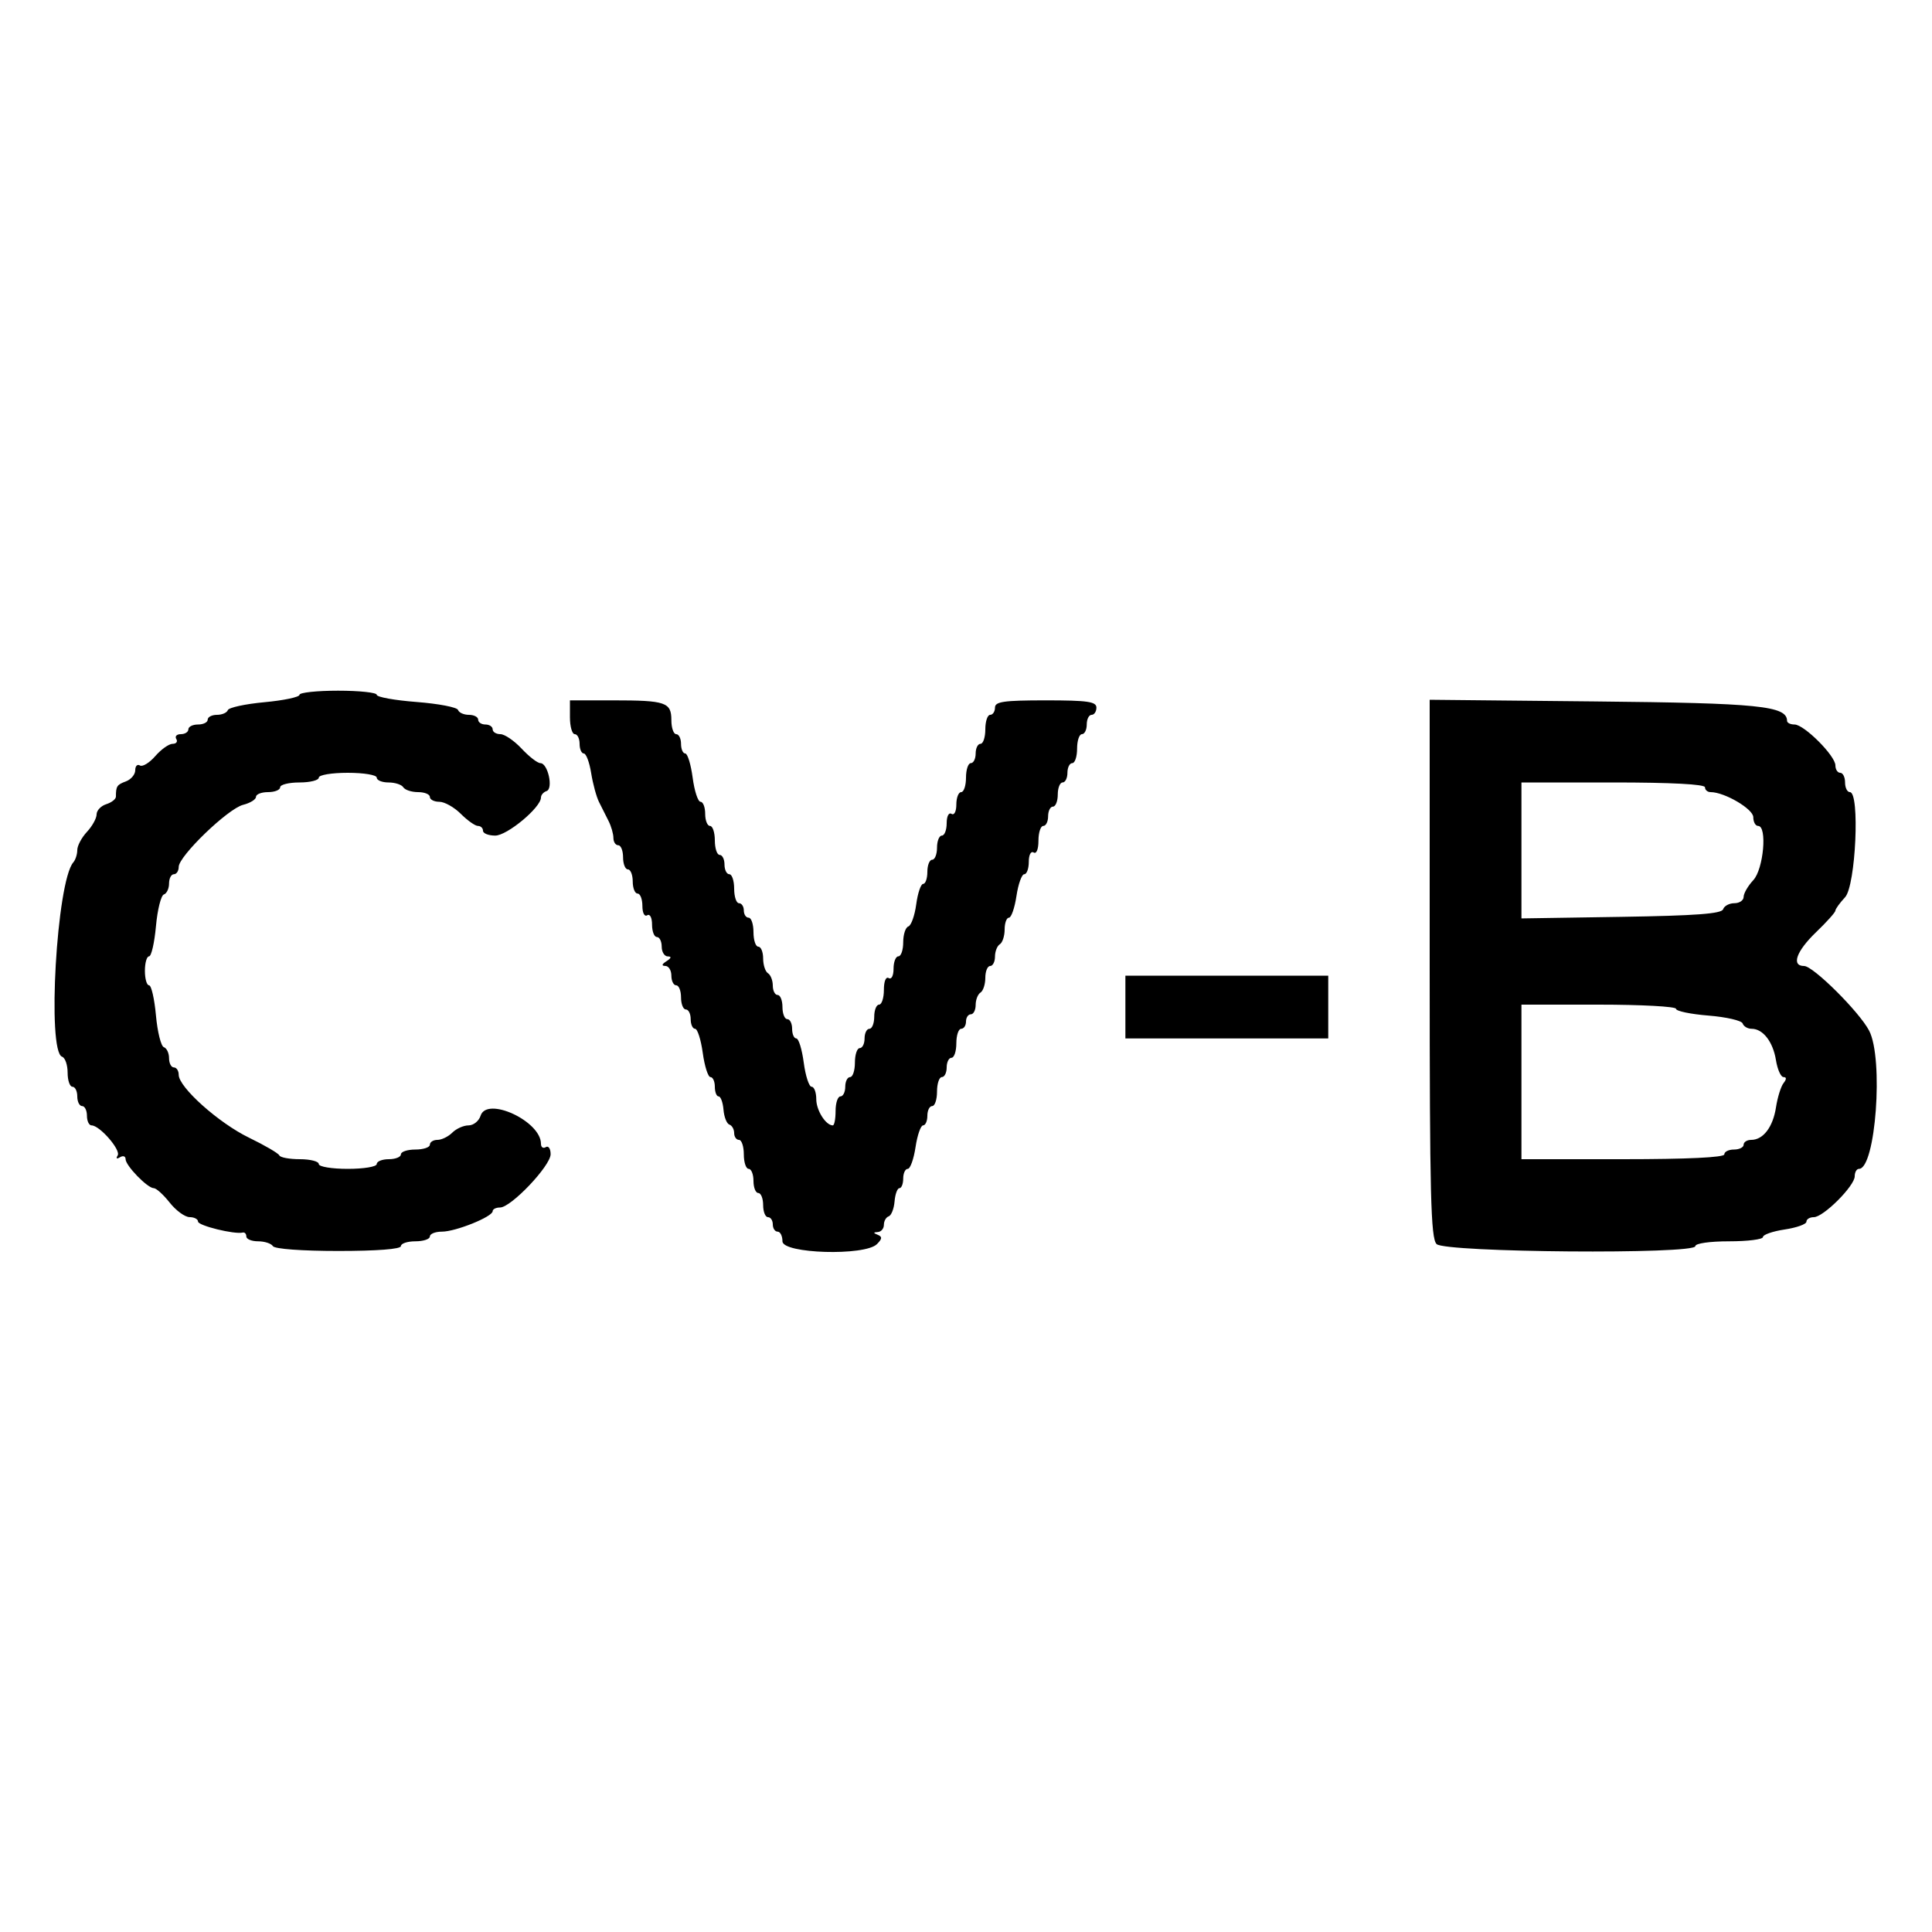
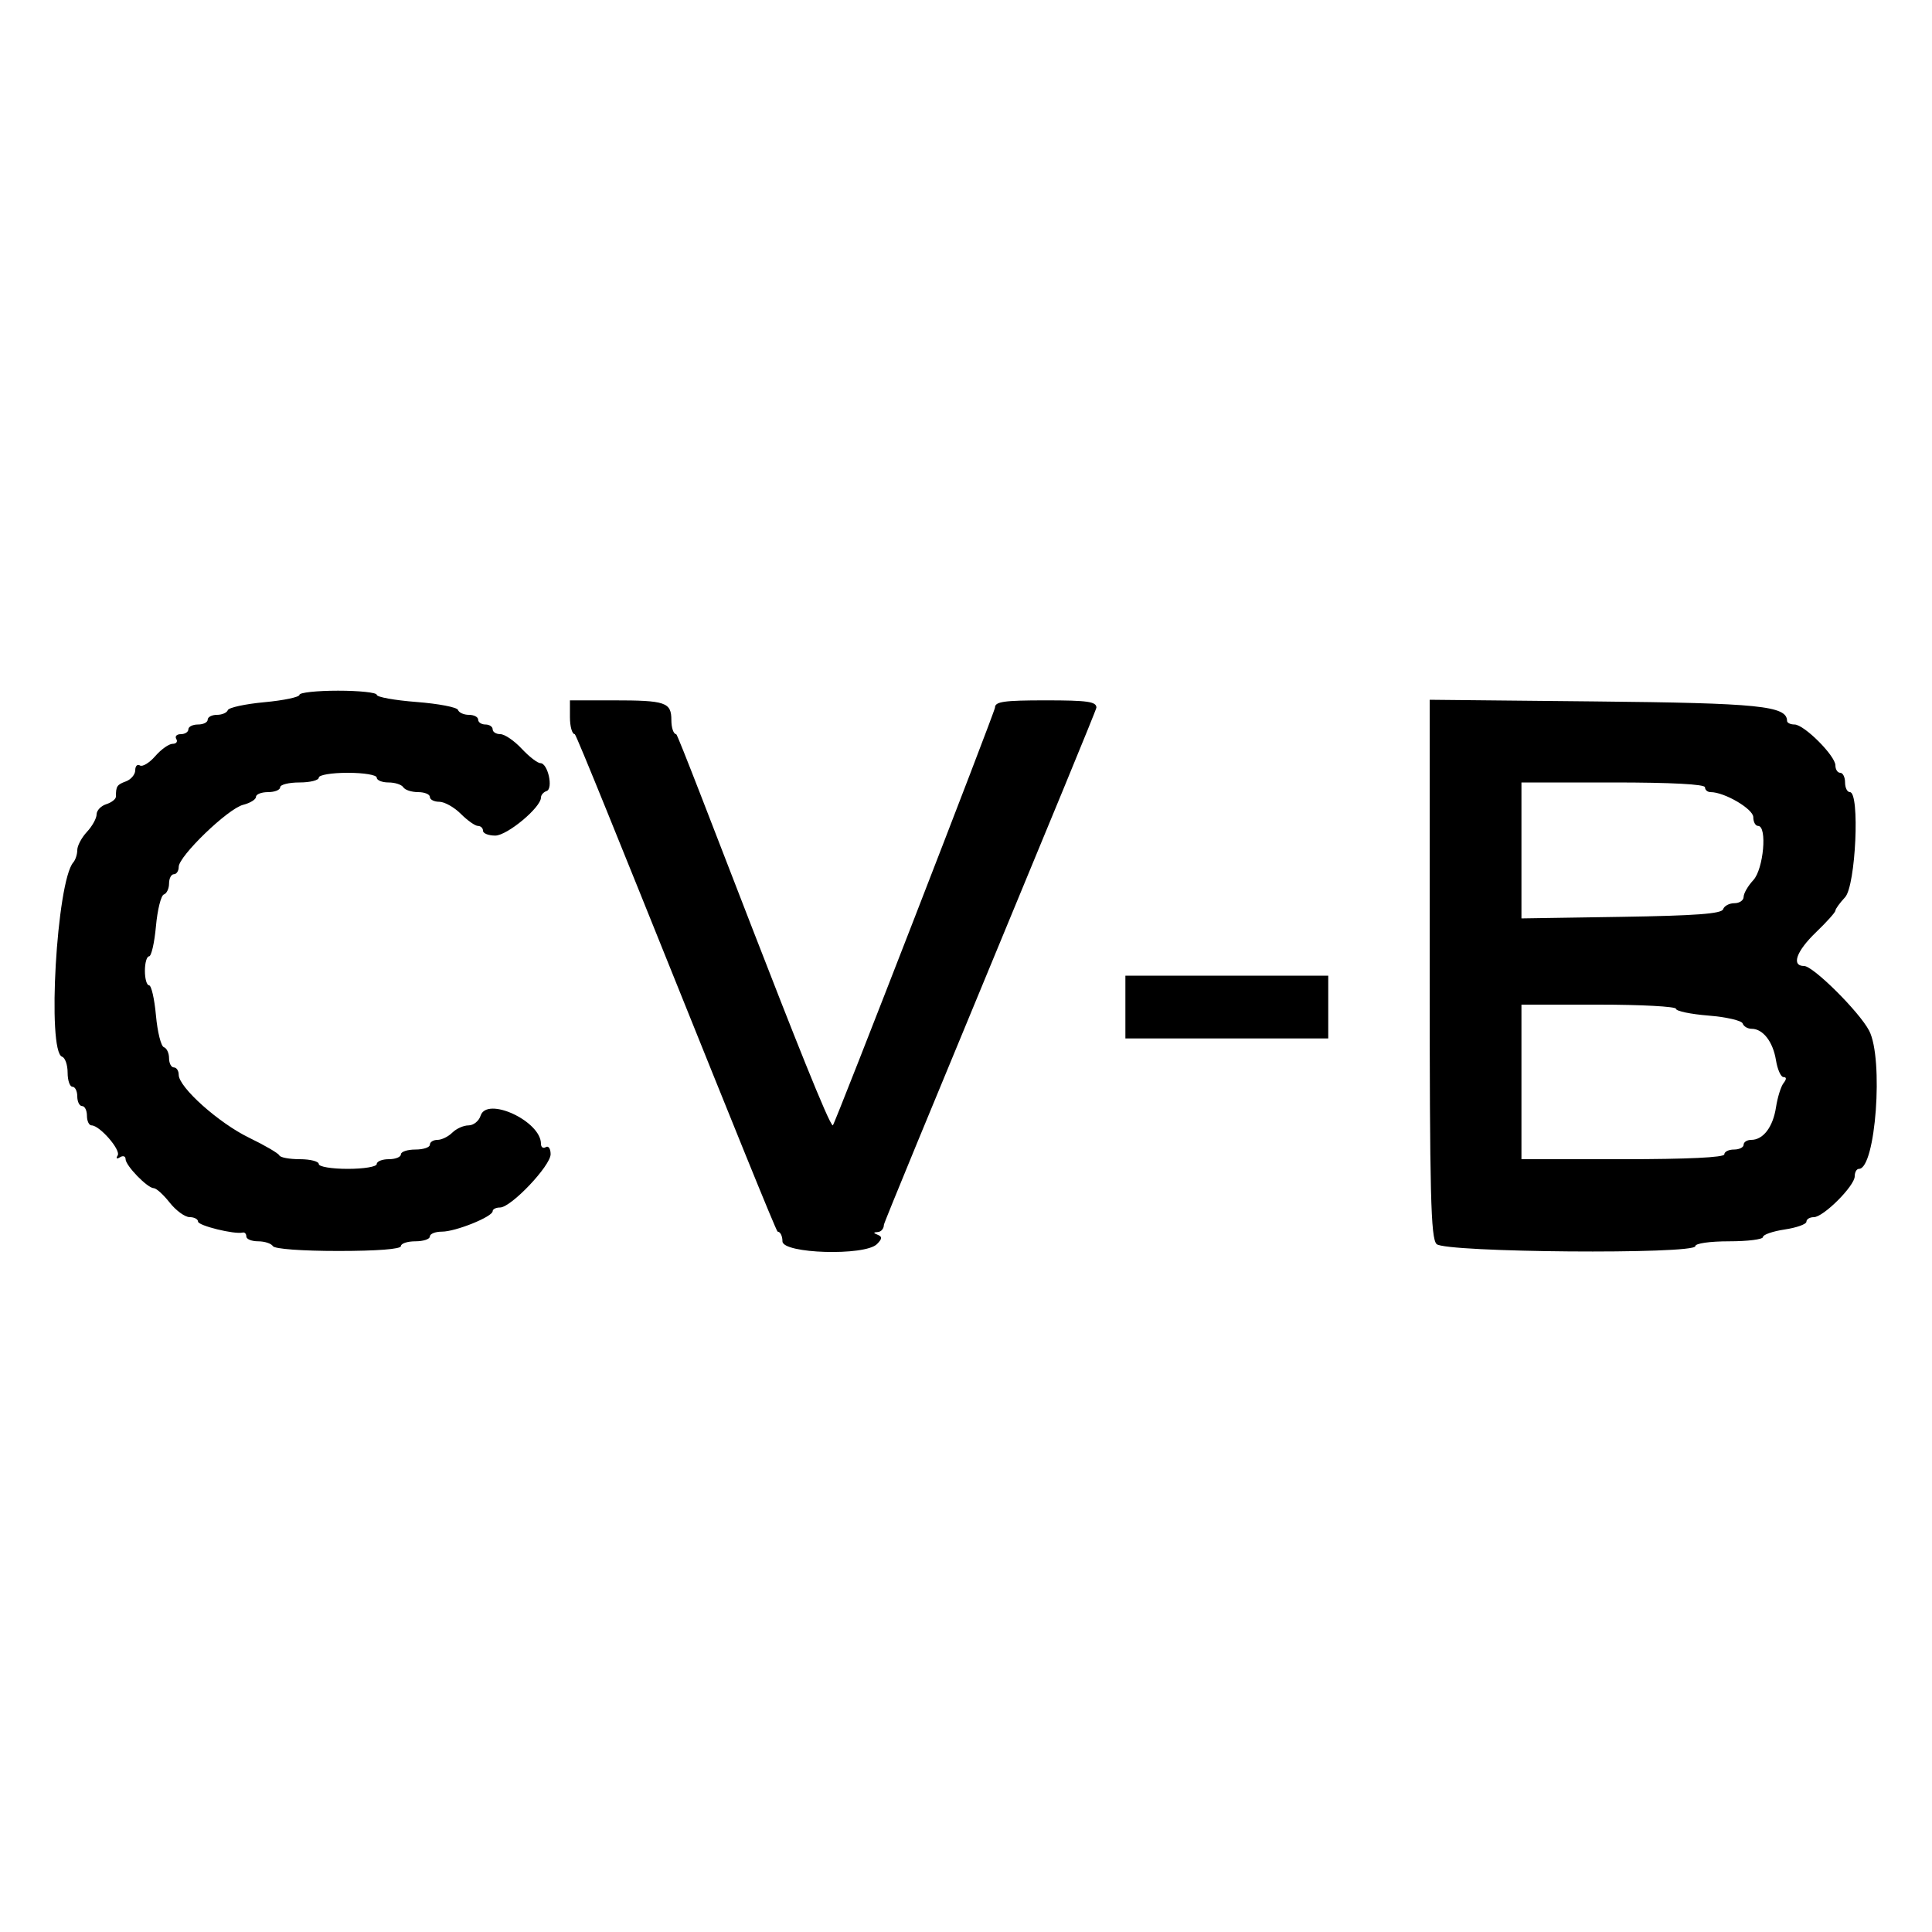
- <svg xmlns="http://www.w3.org/2000/svg" id="svg" version="1.1" width="400" height="400" style="display: block;">
+ <svg xmlns="http://www.w3.org/2000/svg" width="100%" height="100%" viewBox="0 0 400 400" version="1.1" xml:space="preserve" style="fill-rule:evenodd;clip-rule:evenodd;stroke-linejoin:round;stroke-miterlimit:2;">
  <g id="svgg">
-     <path id="path0" d="M62.000 143.856 C 62.000 144.327,58.737 145.015,54.750 145.384 C 50.763 145.753,47.350 146.493,47.167 147.027 C 46.983 147.562,45.971 148.000,44.917 148.000 C 43.862 148.000,43.000 148.450,43.000 149.000 C 43.000 149.550,42.100 150.000,41.000 150.000 C 39.900 150.000,39.000 150.450,39.000 151.000 C 39.000 151.550,38.298 152.000,37.441 152.000 C 36.584 152.000,36.160 152.450,36.500 153.000 C 36.840 153.550,36.498 154.000,35.739 154.000 C 34.981 154.000,33.366 155.143,32.151 156.541 C 30.936 157.939,29.505 158.812,28.971 158.482 C 28.437 158.152,28.000 158.598,28.000 159.473 C 28.000 160.348,27.127 161.387,26.060 161.782 C 24.209 162.467,24.000 162.786,24.000 164.933 C 24.000 165.446,23.100 166.151,22.000 166.500 C 20.900 166.849,20.000 167.798,20.000 168.609 C 20.000 169.420,19.100 171.050,18.000 172.230 C 16.900 173.411,16.000 175.102,16.000 175.989 C 16.000 176.875,15.628 178.027,15.174 178.550 C 11.731 182.509,9.703 217.734,12.858 218.786 C 13.486 218.995,14.000 220.479,14.000 222.083 C 14.000 223.688,14.450 225.000,15.000 225.000 C 15.550 225.000,16.000 225.900,16.000 227.000 C 16.000 228.100,16.450 229.000,17.000 229.000 C 17.550 229.000,18.000 229.900,18.000 231.000 C 18.000 232.100,18.430 233.000,18.955 233.000 C 20.636 233.000,25.063 238.089,24.365 239.219 C 23.961 239.871,24.155 240.022,24.845 239.595 C 25.480 239.203,26.000 239.379,26.000 239.986 C 26.000 241.328,30.539 246.000,31.842 246.000 C 32.355 246.000,33.838 247.346,35.137 248.991 C 36.437 250.636,38.288 251.986,39.250 251.991 C 40.212 251.996,41.000 252.410,41.000 252.912 C 41.000 253.756,48.551 255.613,50.250 255.188 C 50.663 255.084,51.000 255.450,51.000 256.000 C 51.000 256.550,52.098 257.000,53.441 257.000 C 54.784 257.000,56.160 257.450,56.500 258.000 C 56.861 258.583,62.510 259.000,70.059 259.000 C 78.020 259.000,83.000 258.615,83.000 258.000 C 83.000 257.450,84.350 257.000,86.000 257.000 C 87.650 257.000,89.000 256.550,89.000 256.000 C 89.000 255.450,90.122 255.000,91.493 255.000 C 94.342 255.000,102.000 251.913,102.000 250.764 C 102.000 250.344,102.687 250.000,103.526 250.000 C 105.806 250.000,114.000 241.369,114.000 238.967 C 114.000 237.820,113.550 237.160,113.000 237.500 C 112.450 237.840,112.000 237.526,112.000 236.802 C 112.000 232.125,100.794 226.924,99.500 231.000 C 99.151 232.100,98.028 233.000,97.004 233.000 C 95.980 233.000,94.468 233.675,93.643 234.500 C 92.818 235.325,91.436 236.000,90.571 236.000 C 89.707 236.000,89.000 236.450,89.000 237.000 C 89.000 237.550,87.650 238.000,86.000 238.000 C 84.350 238.000,83.000 238.450,83.000 239.000 C 83.000 239.550,81.875 240.000,80.500 240.000 C 79.125 240.000,78.000 240.450,78.000 241.000 C 78.000 241.556,75.333 242.000,72.000 242.000 C 68.667 242.000,66.000 241.556,66.000 241.000 C 66.000 240.450,64.237 240.000,62.083 240.000 C 59.929 240.000,58.017 239.646,57.833 239.213 C 57.650 238.781,54.825 237.129,51.554 235.544 C 45.275 232.500,37.000 225.098,37.000 222.526 C 37.000 221.687,36.550 221.000,36.000 221.000 C 35.450 221.000,35.000 220.138,35.000 219.083 C 35.000 218.029,34.517 217.006,33.926 216.809 C 33.335 216.612,32.597 213.649,32.287 210.225 C 31.976 206.801,31.335 204.000,30.861 204.000 C 30.388 204.000,30.000 202.650,30.000 201.000 C 30.000 199.350,30.388 198.000,30.861 198.000 C 31.335 198.000,31.976 195.199,32.287 191.775 C 32.597 188.351,33.335 185.388,33.926 185.191 C 34.517 184.994,35.000 183.971,35.000 182.917 C 35.000 181.863,35.450 181.000,36.000 181.000 C 36.550 181.000,37.000 180.315,37.000 179.478 C 37.000 177.251,47.202 167.417,50.326 166.633 C 51.797 166.264,53.000 165.520,53.000 164.981 C 53.000 164.441,54.125 164.000,55.500 164.000 C 56.875 164.000,58.000 163.550,58.000 163.000 C 58.000 162.450,59.800 162.000,62.000 162.000 C 64.200 162.000,66.000 161.550,66.000 161.000 C 66.000 160.444,68.667 160.000,72.000 160.000 C 75.333 160.000,78.000 160.444,78.000 161.000 C 78.000 161.550,79.098 162.000,80.441 162.000 C 81.784 162.000,83.160 162.450,83.500 163.000 C 83.840 163.550,85.216 164.000,86.559 164.000 C 87.902 164.000,89.000 164.450,89.000 165.000 C 89.000 165.550,89.880 166.000,90.955 166.000 C 92.030 166.000,94.034 167.125,95.409 168.500 C 96.784 169.875,98.380 171.000,98.955 171.000 C 99.530 171.000,100.000 171.450,100.000 172.000 C 100.000 172.550,101.140 173.000,102.533 173.000 C 105.003 173.000,112.000 167.173,112.000 165.117 C 112.000 164.594,112.521 163.993,113.158 163.781 C 114.602 163.299,113.433 158.000,111.882 158.000 C 111.288 158.000,109.541 156.650,108.000 155.000 C 106.459 153.350,104.478 152.000,103.599 152.000 C 102.719 152.000,102.000 151.550,102.000 151.000 C 102.000 150.450,101.325 150.000,100.500 150.000 C 99.675 150.000,99.000 149.550,99.000 149.000 C 99.000 148.450,98.138 148.000,97.083 148.000 C 96.029 148.000,95.015 147.544,94.829 146.988 C 94.644 146.431,90.781 145.689,86.246 145.339 C 81.711 144.990,78.000 144.320,78.000 143.852 C 78.000 143.383,74.400 143.000,70.000 143.000 C 65.600 143.000,62.000 143.385,62.000 143.856 M118.000 148.500 C 118.000 150.425,118.450 152.000,119.000 152.000 C 119.550 152.000,120.000 152.900,120.000 154.000 C 120.000 155.100,120.392 156.000,120.872 156.000 C 121.352 156.000,122.035 157.820,122.391 160.044 C 122.747 162.268,123.479 164.968,124.019 166.044 C 124.558 167.120,125.450 168.894,126.000 169.986 C 126.550 171.079,127.000 172.654,127.000 173.486 C 127.000 174.319,127.450 175.000,128.000 175.000 C 128.550 175.000,129.000 176.125,129.000 177.500 C 129.000 178.875,129.450 180.000,130.000 180.000 C 130.550 180.000,131.000 181.125,131.000 182.500 C 131.000 183.875,131.450 185.000,132.000 185.000 C 132.550 185.000,133.000 186.152,133.000 187.559 C 133.000 189.010,133.433 189.851,134.000 189.500 C 134.567 189.149,135.000 189.990,135.000 191.441 C 135.000 192.848,135.450 194.000,136.000 194.000 C 136.550 194.000,137.000 194.900,137.000 196.000 C 137.000 197.100,137.563 198.007,138.250 198.015 C 139.083 198.026,139.000 198.354,138.000 199.000 C 137.000 199.646,136.917 199.974,137.750 199.985 C 138.438 199.993,139.000 200.900,139.000 202.000 C 139.000 203.100,139.450 204.000,140.000 204.000 C 140.550 204.000,141.000 205.125,141.000 206.500 C 141.000 207.875,141.450 209.000,142.000 209.000 C 142.550 209.000,143.000 209.900,143.000 211.000 C 143.000 212.100,143.408 213.000,143.906 213.000 C 144.405 213.000,145.122 215.250,145.500 218.000 C 145.878 220.750,146.595 223.000,147.094 223.000 C 147.592 223.000,148.000 223.900,148.000 225.000 C 148.000 226.100,148.352 227.000,148.782 227.000 C 149.212 227.000,149.666 228.238,149.791 229.750 C 149.915 231.262,150.463 232.650,151.009 232.833 C 151.554 233.017,152.000 233.804,152.000 234.583 C 152.000 235.363,152.450 236.000,153.000 236.000 C 153.550 236.000,154.000 237.350,154.000 239.000 C 154.000 240.650,154.450 242.000,155.000 242.000 C 155.550 242.000,156.000 243.125,156.000 244.500 C 156.000 245.875,156.450 247.000,157.000 247.000 C 157.550 247.000,158.000 248.125,158.000 249.500 C 158.000 250.875,158.450 252.000,159.000 252.000 C 159.550 252.000,160.000 252.675,160.000 253.500 C 160.000 254.325,160.450 255.000,161.000 255.000 C 161.550 255.000,162.000 255.900,162.000 257.000 C 162.000 259.572,179.065 260.078,181.563 257.580 C 182.652 256.491,182.694 256.044,181.741 255.659 C 180.759 255.263,180.761 255.141,181.750 255.079 C 182.438 255.036,183.000 254.363,183.000 253.583 C 183.000 252.804,183.446 252.017,183.991 251.833 C 184.537 251.650,185.085 250.262,185.209 248.750 C 185.334 247.238,185.788 246.000,186.218 246.000 C 186.648 246.000,187.000 245.100,187.000 244.000 C 187.000 242.900,187.422 242.000,187.939 242.000 C 188.455 242.000,189.181 239.975,189.552 237.500 C 189.923 235.025,190.626 233.000,191.114 233.000 C 191.601 233.000,192.000 232.100,192.000 231.000 C 192.000 229.900,192.450 229.000,193.000 229.000 C 193.550 229.000,194.000 227.650,194.000 226.000 C 194.000 224.350,194.450 223.000,195.000 223.000 C 195.550 223.000,196.000 222.100,196.000 221.000 C 196.000 219.900,196.450 219.000,197.000 219.000 C 197.550 219.000,198.000 217.650,198.000 216.000 C 198.000 214.350,198.450 213.000,199.000 213.000 C 199.550 213.000,200.000 212.325,200.000 211.500 C 200.000 210.675,200.450 210.000,201.000 210.000 C 201.550 210.000,202.000 209.127,202.000 208.059 C 202.000 206.991,202.450 205.840,203.000 205.500 C 203.550 205.160,204.000 203.784,204.000 202.441 C 204.000 201.098,204.450 200.000,205.000 200.000 C 205.550 200.000,206.000 199.127,206.000 198.059 C 206.000 196.991,206.450 195.840,207.000 195.500 C 207.550 195.160,208.000 193.784,208.000 192.441 C 208.000 191.098,208.399 190.000,208.886 190.000 C 209.374 190.000,210.077 187.975,210.448 185.500 C 210.819 183.025,211.545 181.000,212.061 181.000 C 212.578 181.000,213.000 179.848,213.000 178.441 C 213.000 176.990,213.433 176.149,214.000 176.500 C 214.583 176.861,215.000 175.844,215.000 174.059 C 215.000 172.377,215.450 171.000,216.000 171.000 C 216.550 171.000,217.000 170.100,217.000 169.000 C 217.000 167.900,217.450 167.000,218.000 167.000 C 218.550 167.000,219.000 165.875,219.000 164.500 C 219.000 163.125,219.450 162.000,220.000 162.000 C 220.550 162.000,221.000 161.100,221.000 160.000 C 221.000 158.900,221.450 158.000,222.000 158.000 C 222.550 158.000,223.000 156.650,223.000 155.000 C 223.000 153.350,223.450 152.000,224.000 152.000 C 224.550 152.000,225.000 151.100,225.000 150.000 C 225.000 148.900,225.450 148.000,226.000 148.000 C 226.550 148.000,227.000 147.325,227.000 146.500 C 227.000 145.262,225.167 145.000,216.500 145.000 C 207.833 145.000,206.000 145.262,206.000 146.500 C 206.000 147.325,205.550 148.000,205.000 148.000 C 204.450 148.000,204.000 149.350,204.000 151.000 C 204.000 152.650,203.550 154.000,203.000 154.000 C 202.450 154.000,202.000 154.900,202.000 156.000 C 202.000 157.100,201.550 158.000,201.000 158.000 C 200.450 158.000,200.000 159.350,200.000 161.000 C 200.000 162.650,199.550 164.000,199.000 164.000 C 198.450 164.000,198.000 165.152,198.000 166.559 C 198.000 168.010,197.567 168.851,197.000 168.500 C 196.433 168.149,196.000 168.990,196.000 170.441 C 196.000 171.848,195.550 173.000,195.000 173.000 C 194.450 173.000,194.000 174.125,194.000 175.500 C 194.000 176.875,193.550 178.000,193.000 178.000 C 192.450 178.000,192.000 179.125,192.000 180.500 C 192.000 181.875,191.609 183.000,191.132 183.000 C 190.654 183.000,190.008 184.903,189.696 187.228 C 189.384 189.554,188.650 191.617,188.065 191.812 C 187.479 192.007,187.000 193.479,187.000 195.083 C 187.000 196.688,186.550 198.000,186.000 198.000 C 185.450 198.000,185.000 199.152,185.000 200.559 C 185.000 202.010,184.567 202.851,184.000 202.500 C 183.417 202.139,183.000 203.156,183.000 204.941 C 183.000 206.623,182.550 208.000,182.000 208.000 C 181.450 208.000,181.000 209.125,181.000 210.500 C 181.000 211.875,180.550 213.000,180.000 213.000 C 179.450 213.000,179.000 213.900,179.000 215.000 C 179.000 216.100,178.550 217.000,178.000 217.000 C 177.450 217.000,177.000 218.350,177.000 220.000 C 177.000 221.650,176.550 223.000,176.000 223.000 C 175.450 223.000,175.000 223.900,175.000 225.000 C 175.000 226.100,174.550 227.000,174.000 227.000 C 173.450 227.000,173.000 228.350,173.000 230.000 C 173.000 231.650,172.743 233.000,172.429 233.000 C 170.965 233.000,169.000 229.888,169.000 227.571 C 169.000 226.157,168.565 225.000,168.034 225.000 C 167.503 225.000,166.770 222.750,166.406 220.000 C 166.041 217.250,165.350 215.000,164.871 215.000 C 164.392 215.000,164.000 214.100,164.000 213.000 C 164.000 211.900,163.550 211.000,163.000 211.000 C 162.450 211.000,162.000 209.875,162.000 208.500 C 162.000 207.125,161.550 206.000,161.000 206.000 C 160.450 206.000,160.000 205.127,160.000 204.059 C 160.000 202.991,159.550 201.840,159.000 201.500 C 158.450 201.160,158.000 199.784,158.000 198.441 C 158.000 197.098,157.550 196.000,157.000 196.000 C 156.450 196.000,156.000 194.650,156.000 193.000 C 156.000 191.350,155.550 190.000,155.000 190.000 C 154.450 190.000,154.000 189.325,154.000 188.500 C 154.000 187.675,153.550 187.000,153.000 187.000 C 152.450 187.000,152.000 185.650,152.000 184.000 C 152.000 182.350,151.550 181.000,151.000 181.000 C 150.450 181.000,150.000 180.100,150.000 179.000 C 150.000 177.900,149.550 177.000,149.000 177.000 C 148.450 177.000,148.000 175.650,148.000 174.000 C 148.000 172.350,147.550 171.000,147.000 171.000 C 146.450 171.000,146.000 169.875,146.000 168.500 C 146.000 167.125,145.565 166.000,145.034 166.000 C 144.503 166.000,143.770 163.750,143.406 161.000 C 143.041 158.250,142.350 156.000,141.871 156.000 C 141.392 156.000,141.000 155.100,141.000 154.000 C 141.000 152.900,140.550 152.000,140.000 152.000 C 139.450 152.000,139.000 150.698,139.000 149.107 C 139.000 145.396,137.834 145.000,126.918 145.000 L 118.000 145.000 118.000 148.500 M296.000 200.512 C 296.000 247.392,296.225 256.368,297.429 257.571 C 299.177 259.320,351.000 259.735,351.000 258.000 C 351.000 257.429,354.000 257.000,358.000 257.000 C 361.850 257.000,365.000 256.601,365.000 256.114 C 365.000 255.626,367.025 254.923,369.500 254.552 C 371.975 254.181,374.000 253.455,374.000 252.939 C 374.000 252.422,374.690 252.000,375.533 252.000 C 377.524 252.000,384.000 245.524,384.000 243.533 C 384.000 242.690,384.395 242.000,384.879 242.000 C 388.330 242.000,390.011 219.213,386.989 213.396 C 384.970 209.510,375.409 200.000,373.522 200.000 C 370.817 200.000,371.901 196.939,376.000 193.000 C 378.200 190.886,380.000 188.878,380.000 188.537 C 380.000 188.195,380.900 186.950,382.000 185.770 C 384.213 183.394,385.104 164.000,383.000 164.000 C 382.450 164.000,382.000 163.100,382.000 162.000 C 382.000 160.900,381.550 160.000,381.000 160.000 C 380.450 160.000,380.000 159.310,380.000 158.467 C 380.000 156.476,373.524 150.000,371.533 150.000 C 370.690 150.000,369.996 149.662,369.992 149.250 C 369.960 146.144,364.249 145.565,330.250 145.224 L 296.000 144.880 296.000 200.512 M353.000 163.000 C 353.000 163.550,353.524 164.000,354.164 164.000 C 357.054 164.000,363.000 167.494,363.000 169.192 C 363.000 170.187,363.450 171.000,364.000 171.000 C 365.925 171.000,365.128 179.946,363.000 182.230 C 361.900 183.411,361.000 184.967,361.000 185.689 C 361.000 186.410,360.137 187.000,359.083 187.000 C 358.029 187.000,356.980 187.563,356.751 188.250 C 356.441 189.182,351.078 189.582,335.668 189.824 L 315.000 190.147 315.000 176.074 L 315.000 162.000 334.000 162.000 C 346.000 162.000,353.000 162.368,353.000 163.000 M233.000 208.500 L 233.000 215.000 254.000 215.000 L 275.000 215.000 275.000 208.500 L 275.000 202.000 254.000 202.000 L 233.000 202.000 233.000 208.500 M347.000 208.863 C 347.000 209.338,350.023 209.969,353.717 210.265 C 357.412 210.562,360.600 211.299,360.801 211.902 C 361.002 212.506,361.836 213.000,362.655 213.000 C 365.000 213.000,367.072 215.669,367.692 219.490 C 368.005 221.420,368.708 223.000,369.253 223.000 C 369.905 223.000,369.907 223.429,369.261 224.250 C 368.720 224.938,368.018 227.192,367.700 229.260 C 367.073 233.345,365.052 236.000,362.571 236.000 C 361.707 236.000,361.000 236.450,361.000 237.000 C 361.000 237.550,360.100 238.000,359.000 238.000 C 357.900 238.000,357.000 238.450,357.000 239.000 C 357.000 239.635,349.333 240.000,336.000 240.000 L 315.000 240.000 315.000 224.000 L 315.000 208.000 331.000 208.000 C 339.800 208.000,347.000 208.388,347.000 208.863 " stroke="none" fill="#000000" fill-rule="evenodd" />
+     <path id="path0" d="M62,143.856C62,144.327 58.737,145.015 54.75,145.384C50.763,145.753 47.35,146.493 47.167,147.027C46.983,147.562 45.971,148 44.917,148C43.862,148 43,148.45 43,149C43,149.55 42.1,150 41,150C39.9,150 39,150.45 39,151C39,151.55 38.298,152 37.441,152C36.584,152 36.16,152.45 36.5,153C36.84,153.55 36.498,154 35.739,154C34.981,154 33.366,155.143 32.151,156.541C30.936,157.939 29.505,158.812 28.971,158.482C28.437,158.152 28,158.598 28,159.473C28,160.348 27.127,161.387 26.06,161.782C24.209,162.467 24,162.786 24,164.933C24,165.446 23.1,166.151 22,166.5C20.9,166.849 20,167.798 20,168.609C20,169.42 19.1,171.05 18,172.23C16.9,173.411 16,175.102 16,175.989C16,176.875 15.628,178.027 15.174,178.55C11.731,182.509 9.703,217.734 12.858,218.786C13.486,218.995 14,220.479 14,222.083C14,223.688 14.45,225 15,225C15.55,225 16,225.9 16,227C16,228.1 16.45,229 17,229C17.55,229 18,229.9 18,231C18,232.1 18.43,233 18.955,233C20.636,233 25.063,238.089 24.365,239.219C23.961,239.871 24.155,240.022 24.845,239.595C25.48,239.203 26,239.379 26,239.986C26,241.328 30.539,246 31.842,246C32.355,246 33.838,247.346 35.137,248.991C36.437,250.636 38.288,251.986 39.25,251.991C40.212,251.996 41,252.41 41,252.912C41,253.756 48.551,255.613 50.25,255.188C50.663,255.084 51,255.45 51,256C51,256.55 52.098,257 53.441,257C54.784,257 56.16,257.45 56.5,258C56.861,258.583 62.51,259 70.059,259C78.02,259 83,258.615 83,258C83,257.45 84.35,257 86,257C87.65,257 89,256.55 89,256C89,255.45 90.122,255 91.493,255C94.342,255 102,251.913 102,250.764C102,250.344 102.687,250 103.526,250C105.806,250 114,241.369 114,238.967C114,237.82 113.55,237.16 113,237.5C112.45,237.84 112,237.526 112,236.802C112,232.125 100.794,226.924 99.5,231C99.151,232.1 98.028,233 97.004,233C95.98,233 94.468,233.675 93.643,234.5C92.818,235.325 91.436,236 90.571,236C89.707,236 89,236.45 89,237C89,237.55 87.65,238 86,238C84.35,238 83,238.45 83,239C83,239.55 81.875,240 80.5,240C79.125,240 78,240.45 78,241C78,241.556 75.333,242 72,242C68.667,242 66,241.556 66,241C66,240.45 64.237,240 62.083,240C59.929,240 58.017,239.646 57.833,239.213C57.65,238.781 54.825,237.129 51.554,235.544C45.275,232.5 37,225.098 37,222.526C37,221.687 36.55,221 36,221C35.45,221 35,220.138 35,219.083C35,218.029 34.517,217.006 33.926,216.809C33.335,216.612 32.597,213.649 32.287,210.225C31.976,206.801 31.335,204 30.861,204C30.388,204 30,202.65 30,201C30,199.35 30.388,198 30.861,198C31.335,198 31.976,195.199 32.287,191.775C32.597,188.351 33.335,185.388 33.926,185.191C34.517,184.994 35,183.971 35,182.917C35,181.863 35.45,181 36,181C36.55,181 37,180.315 37,179.478C37,177.251 47.202,167.417 50.326,166.633C51.797,166.264 53,165.52 53,164.981C53,164.441 54.125,164 55.5,164C56.875,164 58,163.55 58,163C58,162.45 59.8,162 62,162C64.2,162 66,161.55 66,161C66,160.444 68.667,160 72,160C75.333,160 78,160.444 78,161C78,161.55 79.098,162 80.441,162C81.784,162 83.16,162.45 83.5,163C83.84,163.55 85.216,164 86.559,164C87.902,164 89,164.45 89,165C89,165.55 89.88,166 90.955,166C92.03,166 94.034,167.125 95.409,168.5C96.784,169.875 98.38,171 98.955,171C99.53,171 100,171.45 100,172C100,172.55 101.14,173 102.533,173C105.003,173 112,167.173 112,165.117C112,164.594 112.521,163.993 113.158,163.781C114.602,163.299 113.433,158 111.882,158C111.288,158 109.541,156.65 108,155C106.459,153.35 104.478,152 103.599,152C102.719,152 102,151.55 102,151C102,150.45 101.325,150 100.5,150C99.675,150 99,149.55 99,149C99,148.45 98.138,148 97.083,148C96.029,148 95.015,147.544 94.829,146.988C94.644,146.431 90.781,145.689 86.246,145.339C81.711,144.99 78,144.32 78,143.852C78,143.383 74.4,143 70,143C65.6,143 62,143.385 62,143.856M118,148.5C118,150.425 118.45,152 119,152C119.55,152 160.45,255 161,255C161.55,255 162,255.9 162,257C162,259.572 179.065,260.078 181.563,257.58C182.652,256.491 182.694,256.044 181.741,255.659C180.759,255.263 180.761,255.141 181.75,255.079C182.438,255.036 183,254.363 183,253.583C183,252.804 227,147.325 227,146.5C227,145.262 225.167,145 216.5,145C207.833,145 206,145.262 206,146.5C206,147.325 172.743,233 172.429,233C170.965,233 140.55,152 140,152C139.45,152 139,150.698 139,149.107C139,145.396 137.834,145 126.918,145L118,145L118,148.5M296,200.512C296,247.392 296.225,256.368 297.429,257.571C299.177,259.32 351,259.735 351,258C351,257.429 354,257 358,257C361.85,257 365,256.601 365,256.114C365,255.626 367.025,254.923 369.5,254.552C371.975,254.181 374,253.455 374,252.939C374,252.422 374.69,252 375.533,252C377.524,252 384,245.524 384,243.533C384,242.69 384.395,242 384.879,242C388.33,242 390.011,219.213 386.989,213.396C384.97,209.51 375.409,200 373.522,200C370.817,200 371.901,196.939 376,193C378.2,190.886 380,188.878 380,188.537C380,188.195 380.9,186.95 382,185.77C384.213,183.394 385.104,164 383,164C382.45,164 382,163.1 382,162C382,160.9 381.55,160 381,160C380.45,160 380,159.31 380,158.467C380,156.476 373.524,150 371.533,150C370.69,150 369.996,149.662 369.992,149.25C369.96,146.144 364.249,145.565 330.25,145.224L296,144.88L296,200.512M353,163C353,163.55 353.524,164 354.164,164C357.054,164 363,167.494 363,169.192C363,170.187 363.45,171 364,171C365.925,171 365.128,179.946 363,182.23C361.9,183.411 361,184.967 361,185.689C361,186.41 360.137,187 359.083,187C358.029,187 356.98,187.563 356.751,188.25C356.441,189.182 351.078,189.582 335.668,189.824L315,190.147L315,162L334,162C346,162 353,162.368 353,163M233,208.5L233,215L275,215L275,202L233,202L233,208.5M347,208.863C347,209.338 350.023,209.969 353.717,210.265C357.412,210.562 360.6,211.299 360.801,211.902C361.002,212.506 361.836,213 362.655,213C365,213 367.072,215.669 367.692,219.49C368.005,221.42 368.708,223 369.253,223C369.905,223 369.907,223.429 369.261,224.25C368.72,224.938 368.018,227.192 367.7,229.26C367.073,233.345 365.052,236 362.571,236C361.707,236 361,236.45 361,237C361,237.55 360.1,238 359,238C357.9,238 357,238.45 357,239C357,239.635 349.333,240 336,240L315,240L315,208L331,208C339.8,208 347,208.388 347,208.863" />
  </g>
</svg>
